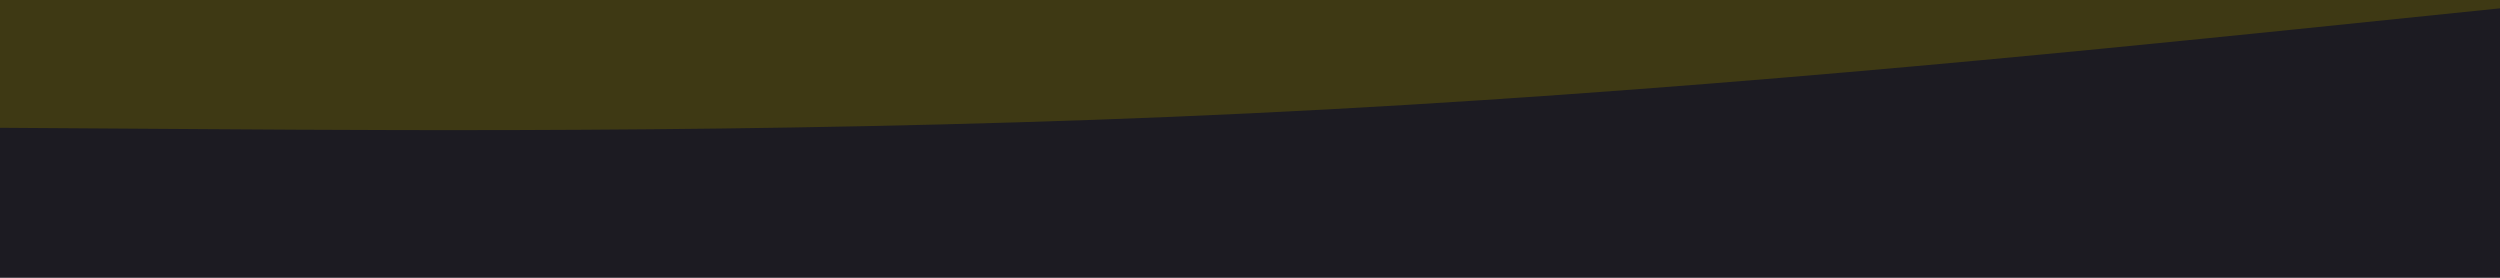
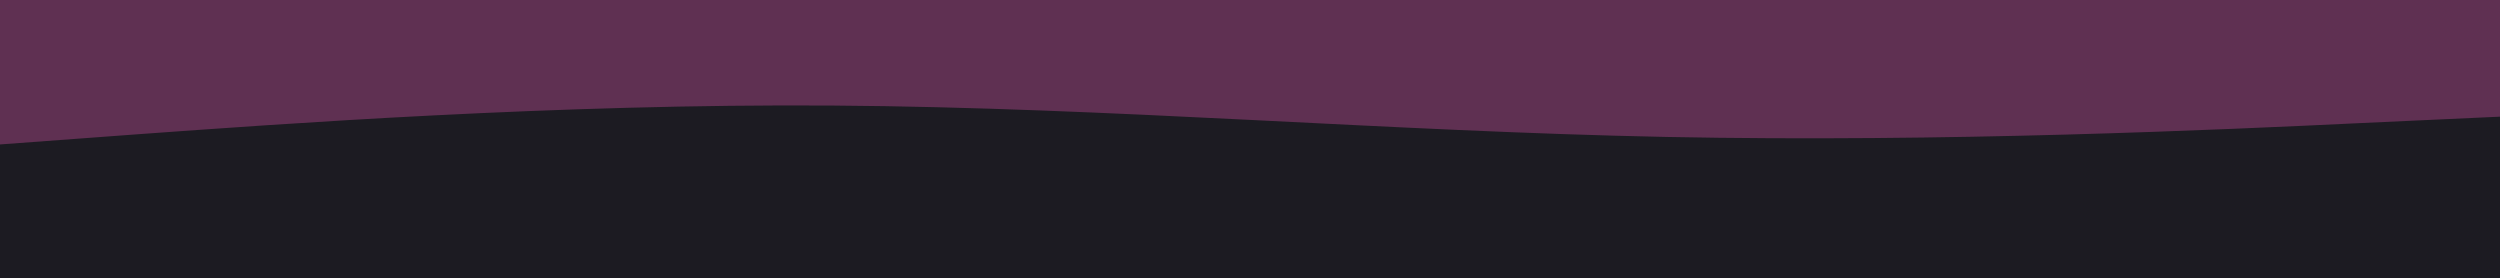
<svg xmlns="http://www.w3.org/2000/svg" id="visual" viewBox="0 0 900 100" width="900" height="100" version="1.1">
-   <rect x="0" y="0" width="900" height="100" fill="#1c1b22" />
-   <path d="M0 46L75 46.5C150 47 300 48 450 40.8C600 33.7 750 18.3 825 10.7L900 3L900 0L825 0C750 0 600 0 450 0C300 0 150 0 75 0L0 0Z" fill="#3e3914" stroke-linecap="round" stroke-linejoin="miter" />
+   <rect x="0" y="0" width="900" height="100" fill="#5F3052" />
+   <path d="M0 52L50 48.3C100 44.7 200 37.3 300 38C400 38.7 500 47.3 600 49.3C700 51.3 800 46.7 850 44.3L900 42L900 101L850 101C800 101 700 101 600 101C500 101 400 101 300 101C200 101 100 101 50 101L0 101Z" fill="#1c1b22" stroke-linecap="round" stroke-linejoin="miter" />
</svg>
